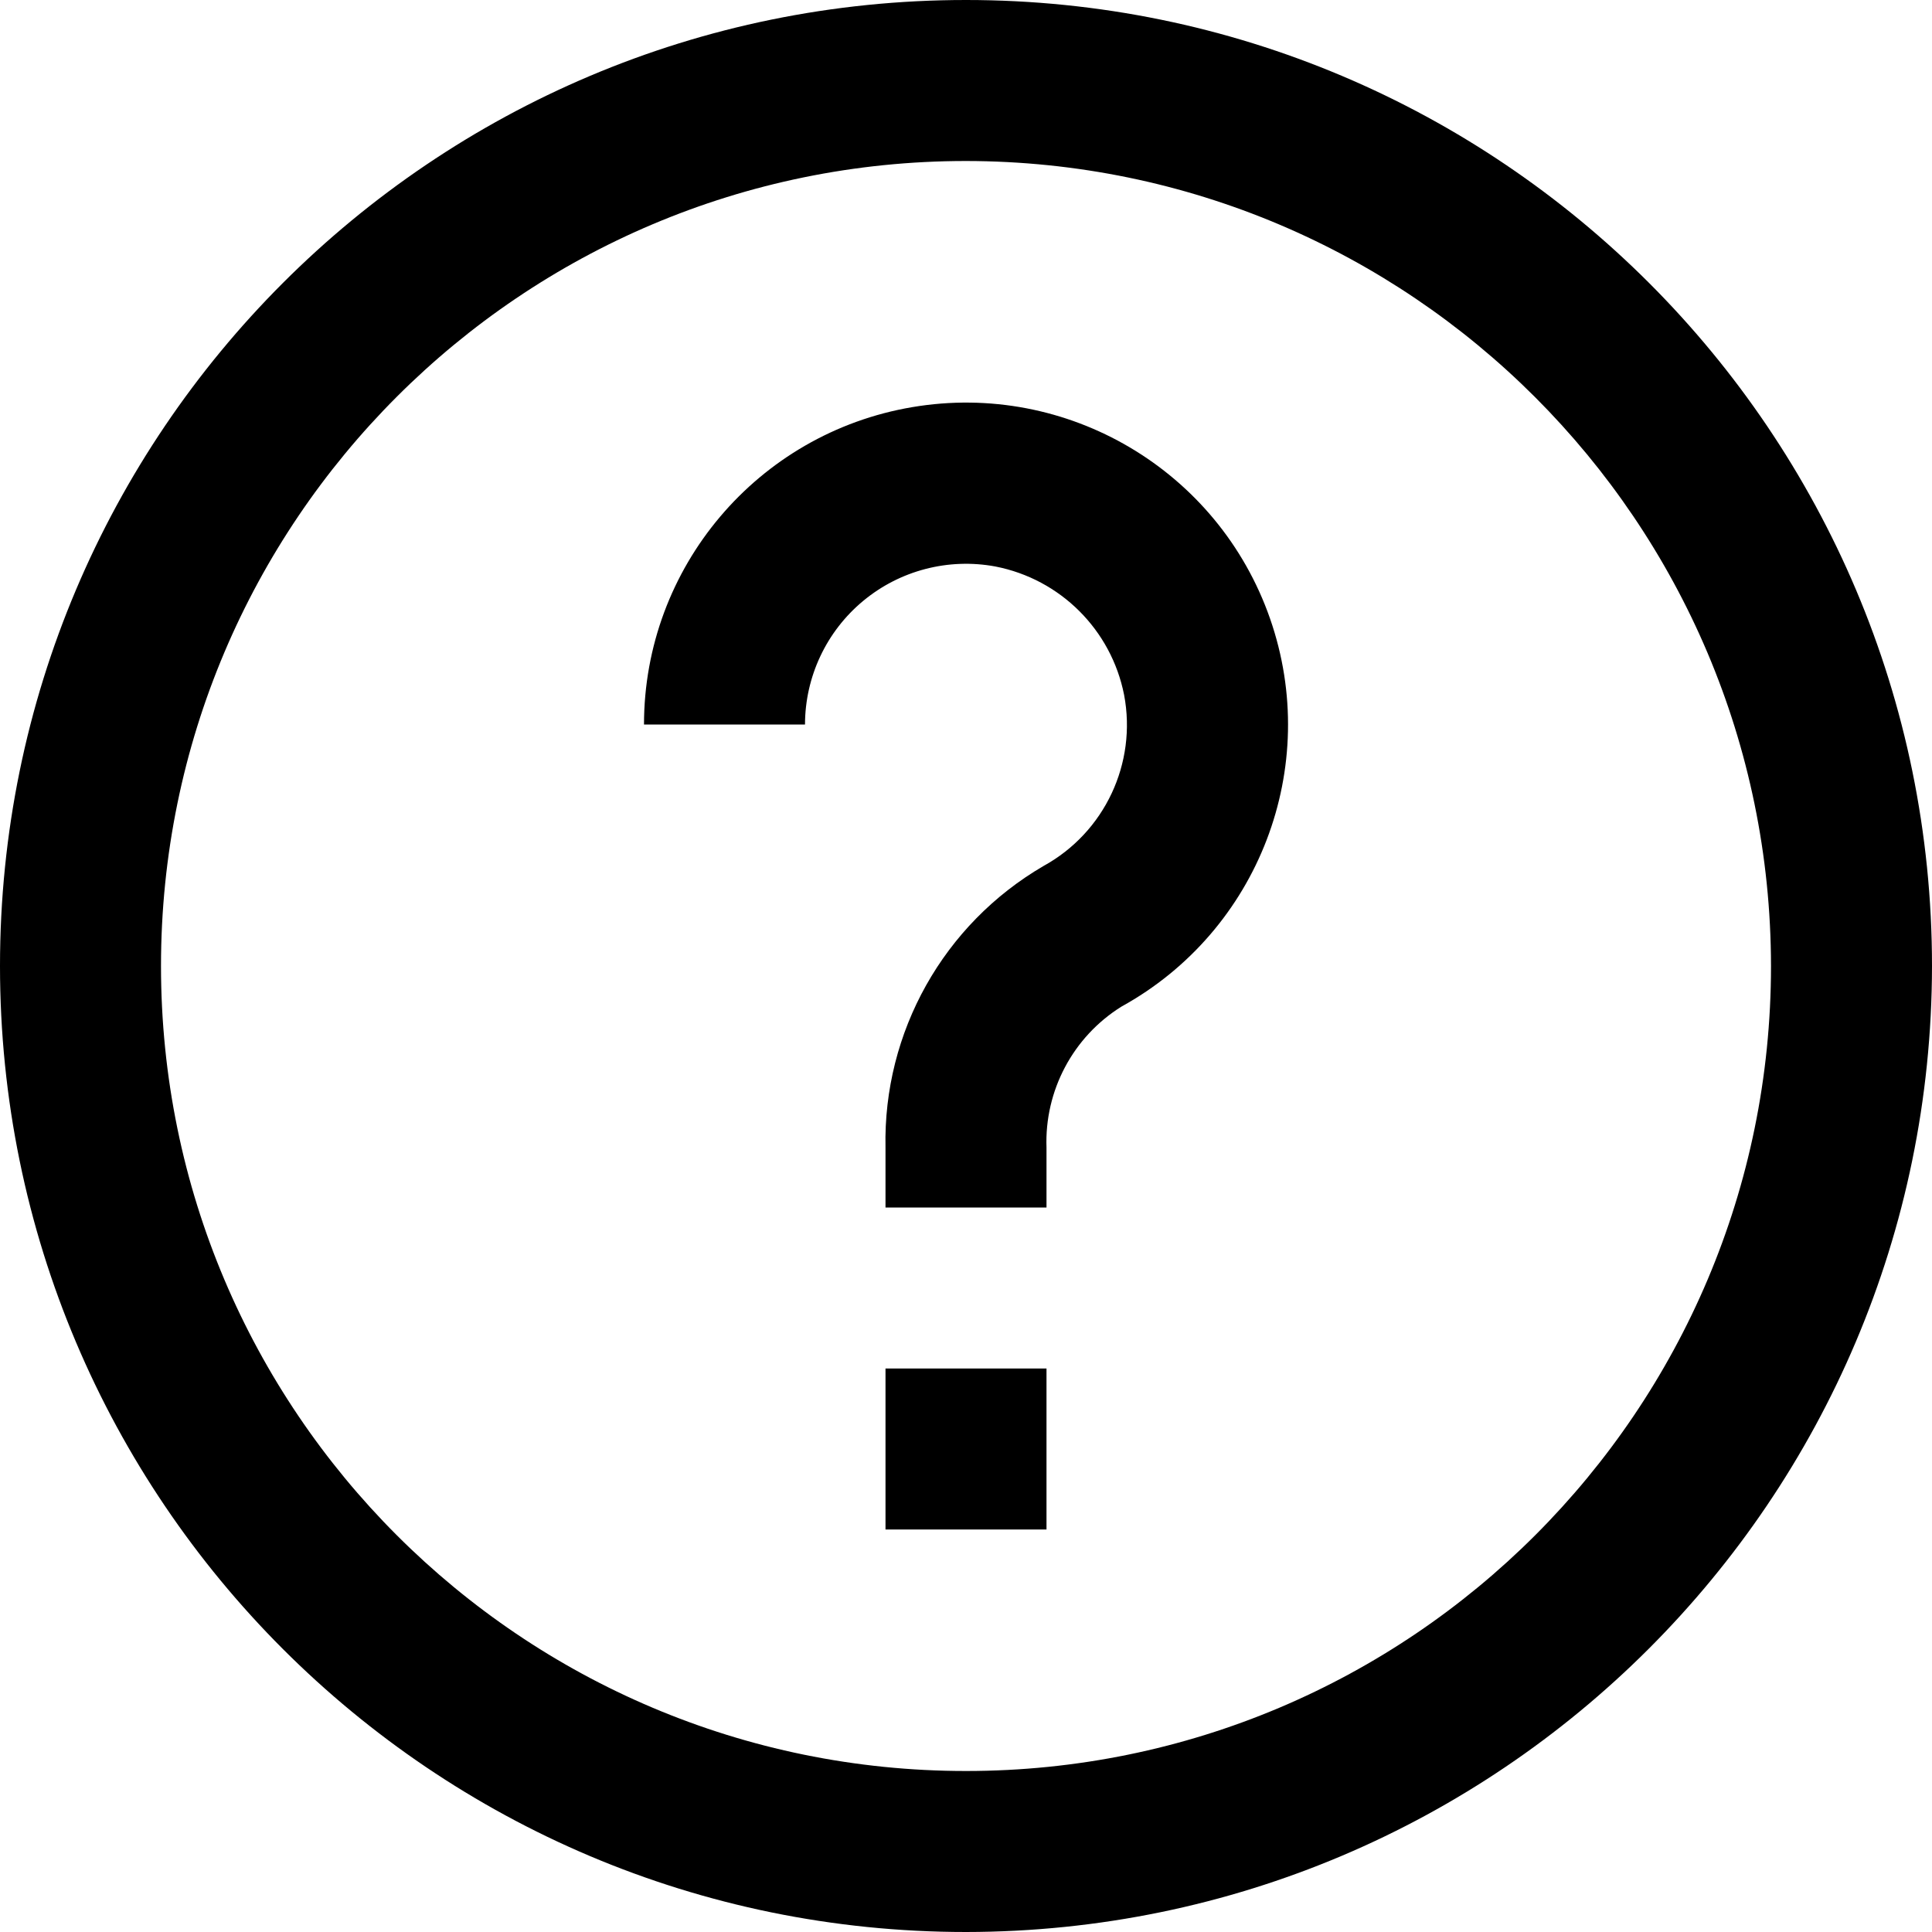
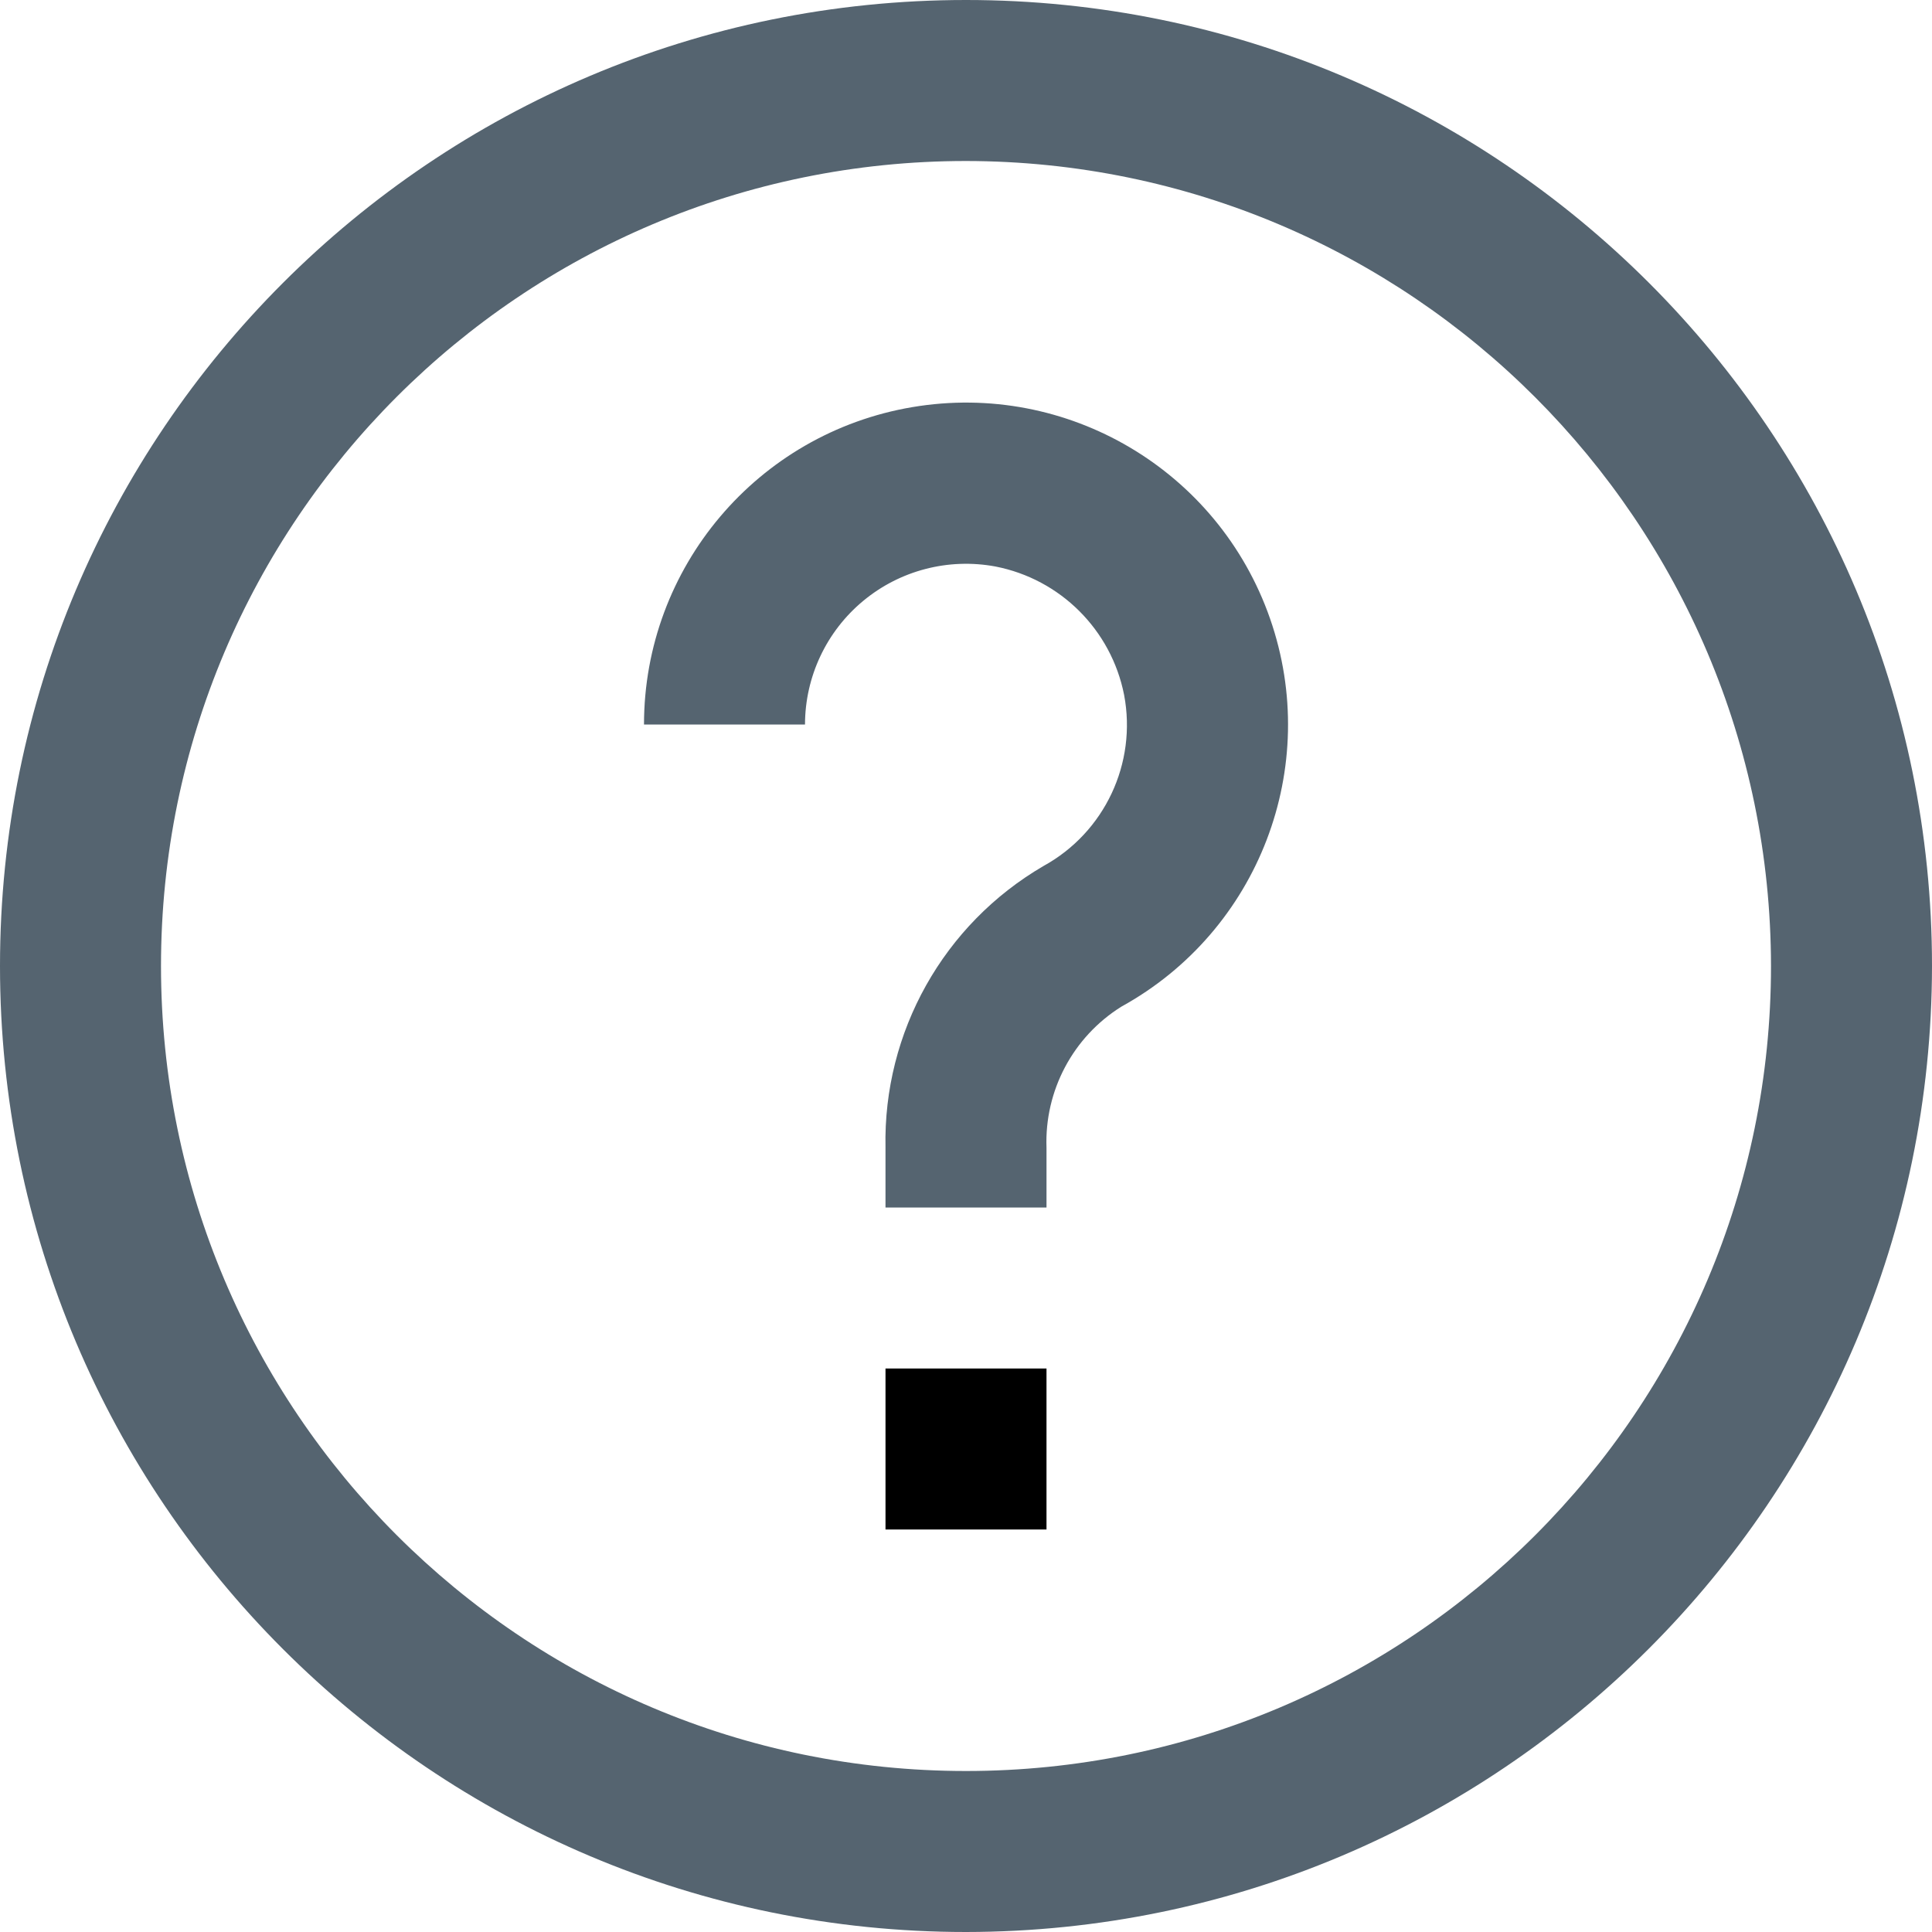
<svg xmlns="http://www.w3.org/2000/svg" viewBox="0 0 24 24" width="512" height="512">
  <g id="_01_align_center" data-name="01 align center">
-     <path d="M12,24A12,12,0,1,1,24,12,12.013,12.013,0,0,1,12,24ZM12,2A10,10,0,1,0,22,12,10.011,10.011,0,0,0,12,2Z" />
-     <path d="M13,15H11v-.743a3.954,3.954,0,0,1,1.964-3.5,2,2,0,0,0,1-2.125,2.024,2.024,0,0,0-1.6-1.595A2,2,0,0,0,10,9H8a4,4,0,1,1,5.93,3.505A1.982,1.982,0,0,0,13,14.257Z" />
+     <path style="fill: hsla(207, 22%, 28%, .85)" d="M12,24A12,12,0,1,1,24,12,12.013,12.013,0,0,1,12,24ZM12,2A10,10,0,1,0,22,12,10.011,10.011,0,0,0,12,2Z" />
+     <path style="fill: hsla(207, 22%, 28%, .85)" d="M13,15H11v-.743a3.954,3.954,0,0,1,1.964-3.5,2,2,0,0,0,1-2.125,2.024,2.024,0,0,0-1.6-1.595A2,2,0,0,0,10,9H8a4,4,0,1,1,5.93,3.505A1.982,1.982,0,0,0,13,14.257Z" />
    <rect x="11" y="17" width="2" height="2" />
  </g>
</svg>
